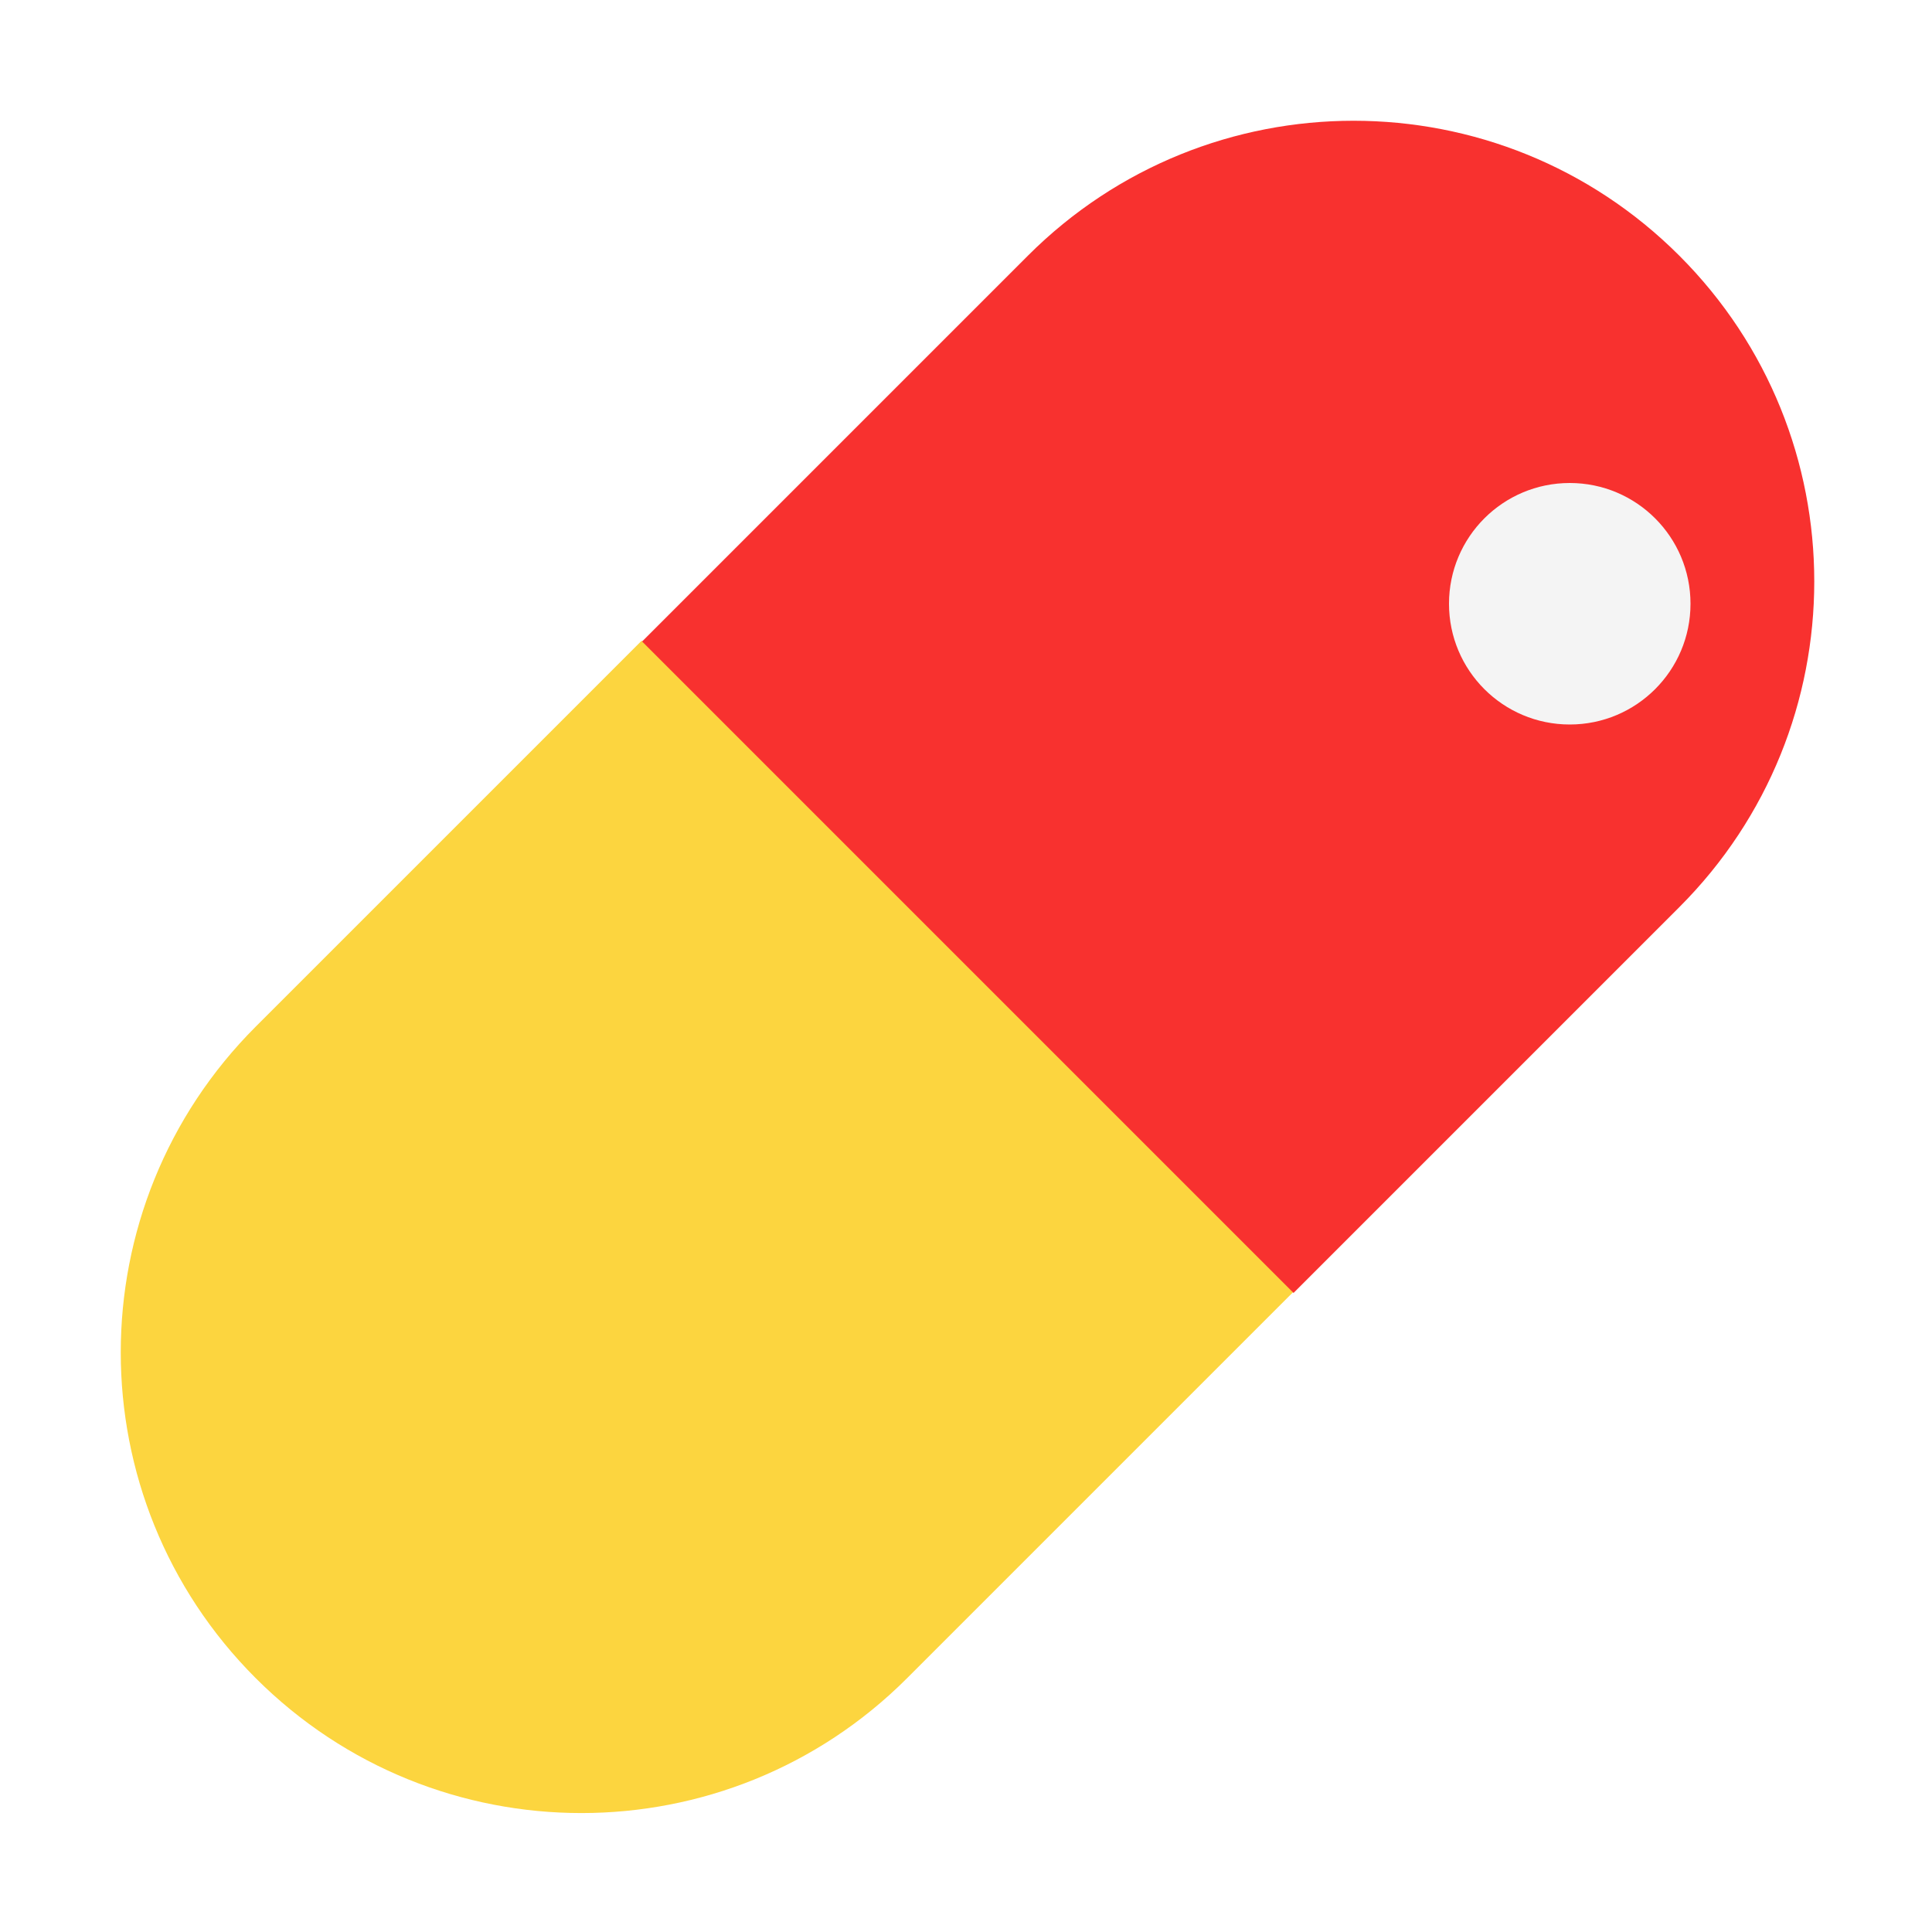
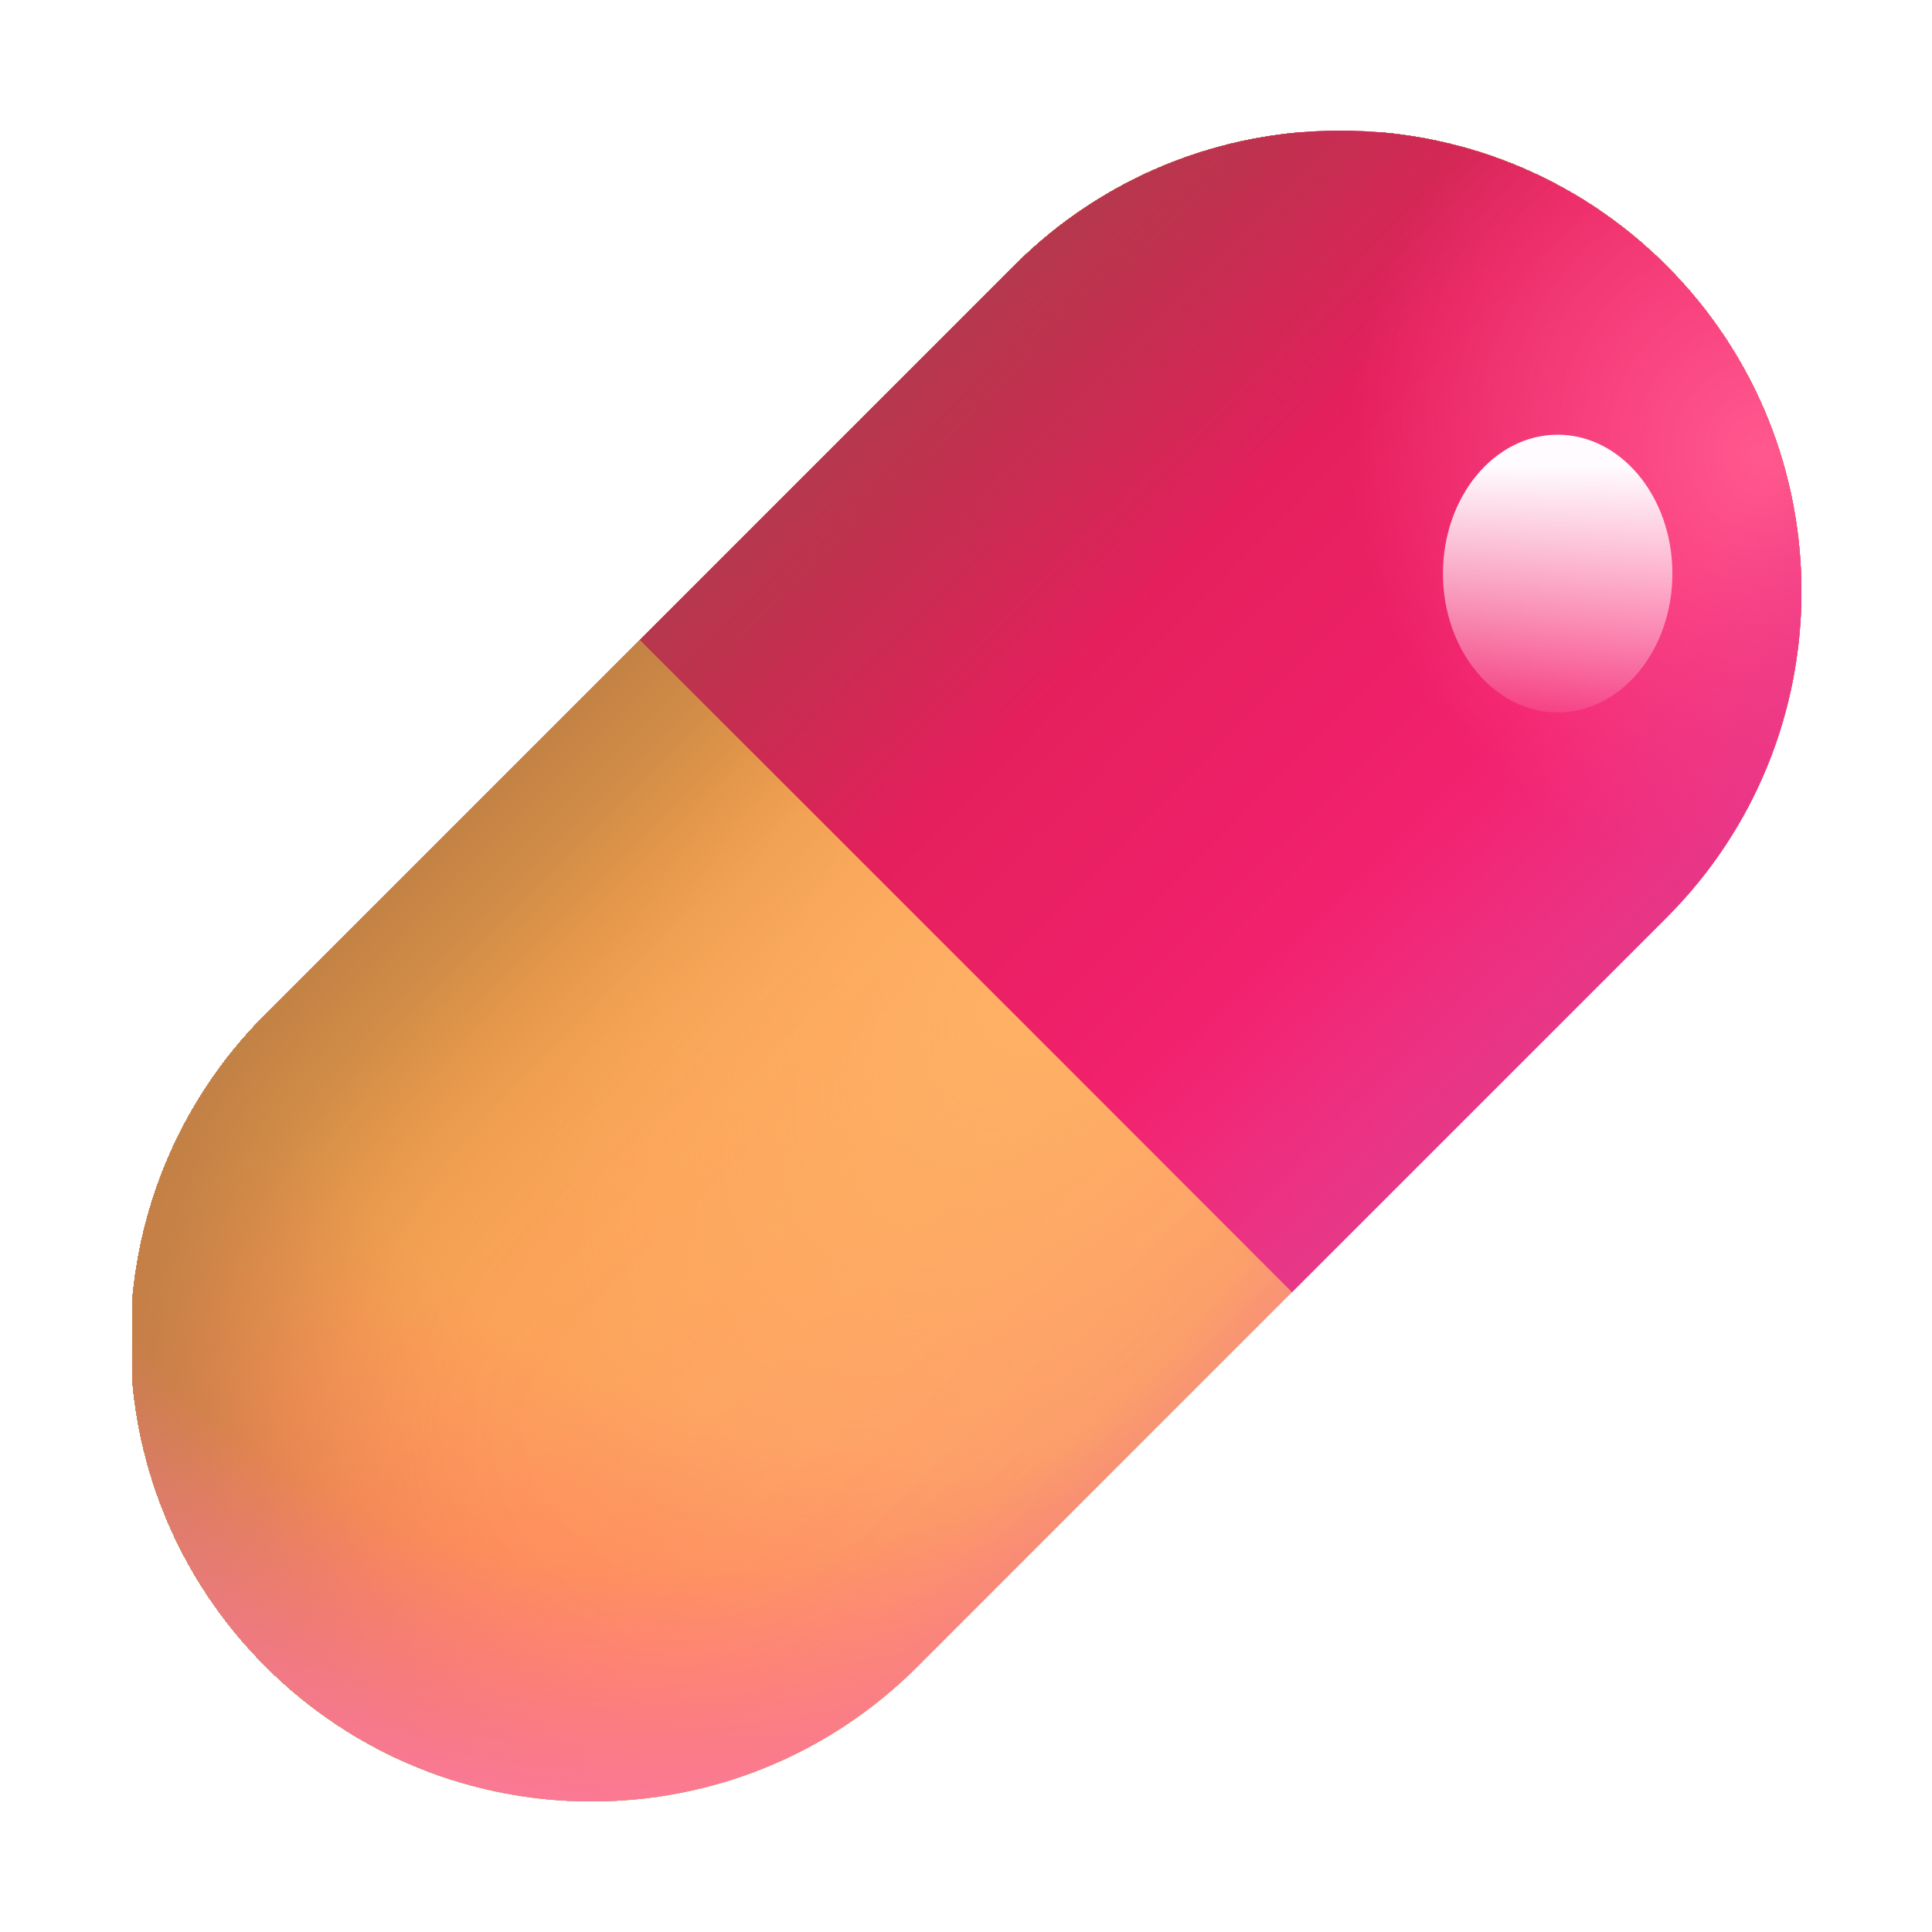
- <svg xmlns="http://www.w3.org/2000/svg" width="32" height="32" viewBox="0 0 32 32" fill="none">
-   <path d="M21.415 21.405L15.025 27.795C12.045 30.775 7.215 30.775 4.235 27.795C1.255 24.815 1.255 19.985 4.235 17.005L10.625 10.615L19.267 13.2L21.415 21.405Z" fill="#FCD53F" />
-   <path d="M10.635 10.625L17.025 4.235C20.005 1.255 24.835 1.255 27.815 4.235C30.795 7.215 30.795 12.045 27.815 15.025L21.425 21.415L10.635 10.625Z" fill="#F8312F" />
-   <path d="M26 12C27.105 12 28 11.105 28 10C28 8.895 27.105 8 26 8C24.895 8 24 8.895 24 10C24 11.105 24.895 12 26 12Z" fill="#F4F4F4" />
+ <svg xmlns="http://www.w3.org/2000/svg" width="32" height="32" fill="none" viewBox="0 0 32 32">
+   <g filter="url(#a)">
+     <path fill="url(#b)" d="M16.8 4.4a7.6 7.6 0 0 1 10.8 10.8L15.2 27.6A7.6 7.6 0 0 1 4.4 16.8z" />
+     <path fill="url(#c)" d="M16.8 4.4a7.6 7.6 0 0 1 10.8 10.8L15.2 27.6A7.6 7.6 0 0 1 4.4 16.8z" />
+     <path fill="url(#d)" d="M16.8 4.4a7.6 7.6 0 0 1 10.8 10.8L15.2 27.6A7.6 7.6 0 0 1 4.4 16.8z" />
+   </g>
+   <path fill="url(#e)" d="M16.8 4.4a7.6 7.6 0 0 1 10.8 10.8L15.2 27.6A7.6 7.6 0 0 1 4.4 16.8z" />
+   <path fill="url(#f)" d="M21.4 21.4 10.6 10.6l6.2-6.2a7.6 7.6 0 0 1 10.8 10.8z" />
+   <path fill="url(#g)" d="M21.4 21.4 10.6 10.6l6.2-6.2a7.6 7.6 0 0 1 10.8 10.8z" />
+   <path fill="url(#h)" d="M21.4 21.4 10.6 10.6l6.2-6.2a7.6 7.6 0 0 1 10.8 10.8z" />
+   <path fill="url(#i)" d="M21.4 21.4 10.6 10.6l6.2-6.2a7.6 7.6 0 0 1 10.8 10.8z" />
+   <ellipse cx="25.8" cy="9.5" fill="url(#j)" rx="1.9" ry="2.3" />
+   <defs>
+     <linearGradient id="b" x1="8.3" x2="17.6" y1="15.4" y2="25.5" gradientUnits="userSpaceOnUse">
+       <stop stop-color="#faa74c" />
+       <stop offset="1" stop-color="#ff9e70" />
+     </linearGradient>
+     <linearGradient id="f" x1="27" x2="16.1" y1="16.4" y2="5.6" gradientUnits="userSpaceOnUse">
+       <stop stop-color="#fd227a" />
+       <stop offset="1" stop-color="#d91e4f" />
+     </linearGradient>
+     <linearGradient id="g" x1="10.6" x2="15.4" y1="8.4" y2="13.4" gradientUnits="userSpaceOnUse">
+       <stop stop-color="#ac3f4d" />
+       <stop offset="1" stop-color="#ac3f4d" stop-opacity="0" />
+     </linearGradient>
+     <linearGradient id="i" x1="25.7" x2="22.1" y1="18.7" y2="14.8" gradientUnits="userSpaceOnUse">
+       <stop offset=".1" stop-color="#e43a89" />
+       <stop offset="1" stop-color="#e43a89" stop-opacity="0" />
+     </linearGradient>
+     <linearGradient id="j" x1="25.8" x2="25.8" y1="7.2" y2="12.3" gradientUnits="userSpaceOnUse">
+       <stop offset=".1" stop-color="#fffbff" />
+       <stop offset="1" stop-color="#fffbff" stop-opacity="0" />
+     </linearGradient>
+     <radialGradient id="c" cx="0" cy="0" r="1" gradientTransform="rotate(116 2.8 11.1)scale(17.0232 19.8936)" gradientUnits="userSpaceOnUse">
+       <stop offset=".6" stop-color="#ff7a5b" stop-opacity="0" />
+       <stop offset="1" stop-color="#ff7a5b" />
+     </radialGradient>
+     <radialGradient id="d" cx="0" cy="0" r="1" gradientTransform="rotate(132.8 5.3 11.9)scale(11.0363 6.52592)" gradientUnits="userSpaceOnUse">
+       <stop stop-color="#ffb266" />
+       <stop offset="1" stop-color="#ffb266" stop-opacity="0" />
+     </radialGradient>
+     <radialGradient id="e" cx="0" cy="0" r="1" gradientTransform="rotate(90.8 -2.2 13.1)scale(15.1891 15.9156)" gradientUnits="userSpaceOnUse">
+       <stop offset=".7" stop-color="#ff78a3" stop-opacity="0" />
+       <stop offset="1" stop-color="#ff78a3" />
+     </radialGradient>
+     <radialGradient id="h" cx="0" cy="0" r="1" gradientTransform="rotate(158.8 13.9 6.5)scale(6.79188 7.26372)" gradientUnits="userSpaceOnUse">
+       <stop stop-color="#ff588f" />
+       <stop offset="1" stop-color="#ff588f" stop-opacity="0" />
+     </radialGradient>
+     <filter id="a" width="29.2" height="29.2" x="2.2" y="2.2" color-interpolation-filters="sRGB" filterUnits="userSpaceOnUse">
+       <feFlood flood-opacity="0" result="BackgroundImageFix" />
+       <feBlend in="SourceGraphic" in2="BackgroundImageFix" result="shape" />
+       <feColorMatrix in="SourceAlpha" result="hardAlpha" values="0 0 0 0 0 0 0 0 0 0 0 0 0 0 0 0 0 0 127 0" />
+       <feOffset dx="1.5" dy="1.5" />
+       <feGaussianBlur stdDeviation="2" />
+       <feComposite in2="hardAlpha" k2="-1" k3="1" operator="arithmetic" />
+       <feColorMatrix values="0 0 0 0 0.733 0 0 0 0 0.49 0 0 0 0 0.267 0 0 0 1 0" />
+       <feBlend in2="shape" result="effect1_innerShadow_18_25287" />
+     </filter>
+   </defs>
</svg>
